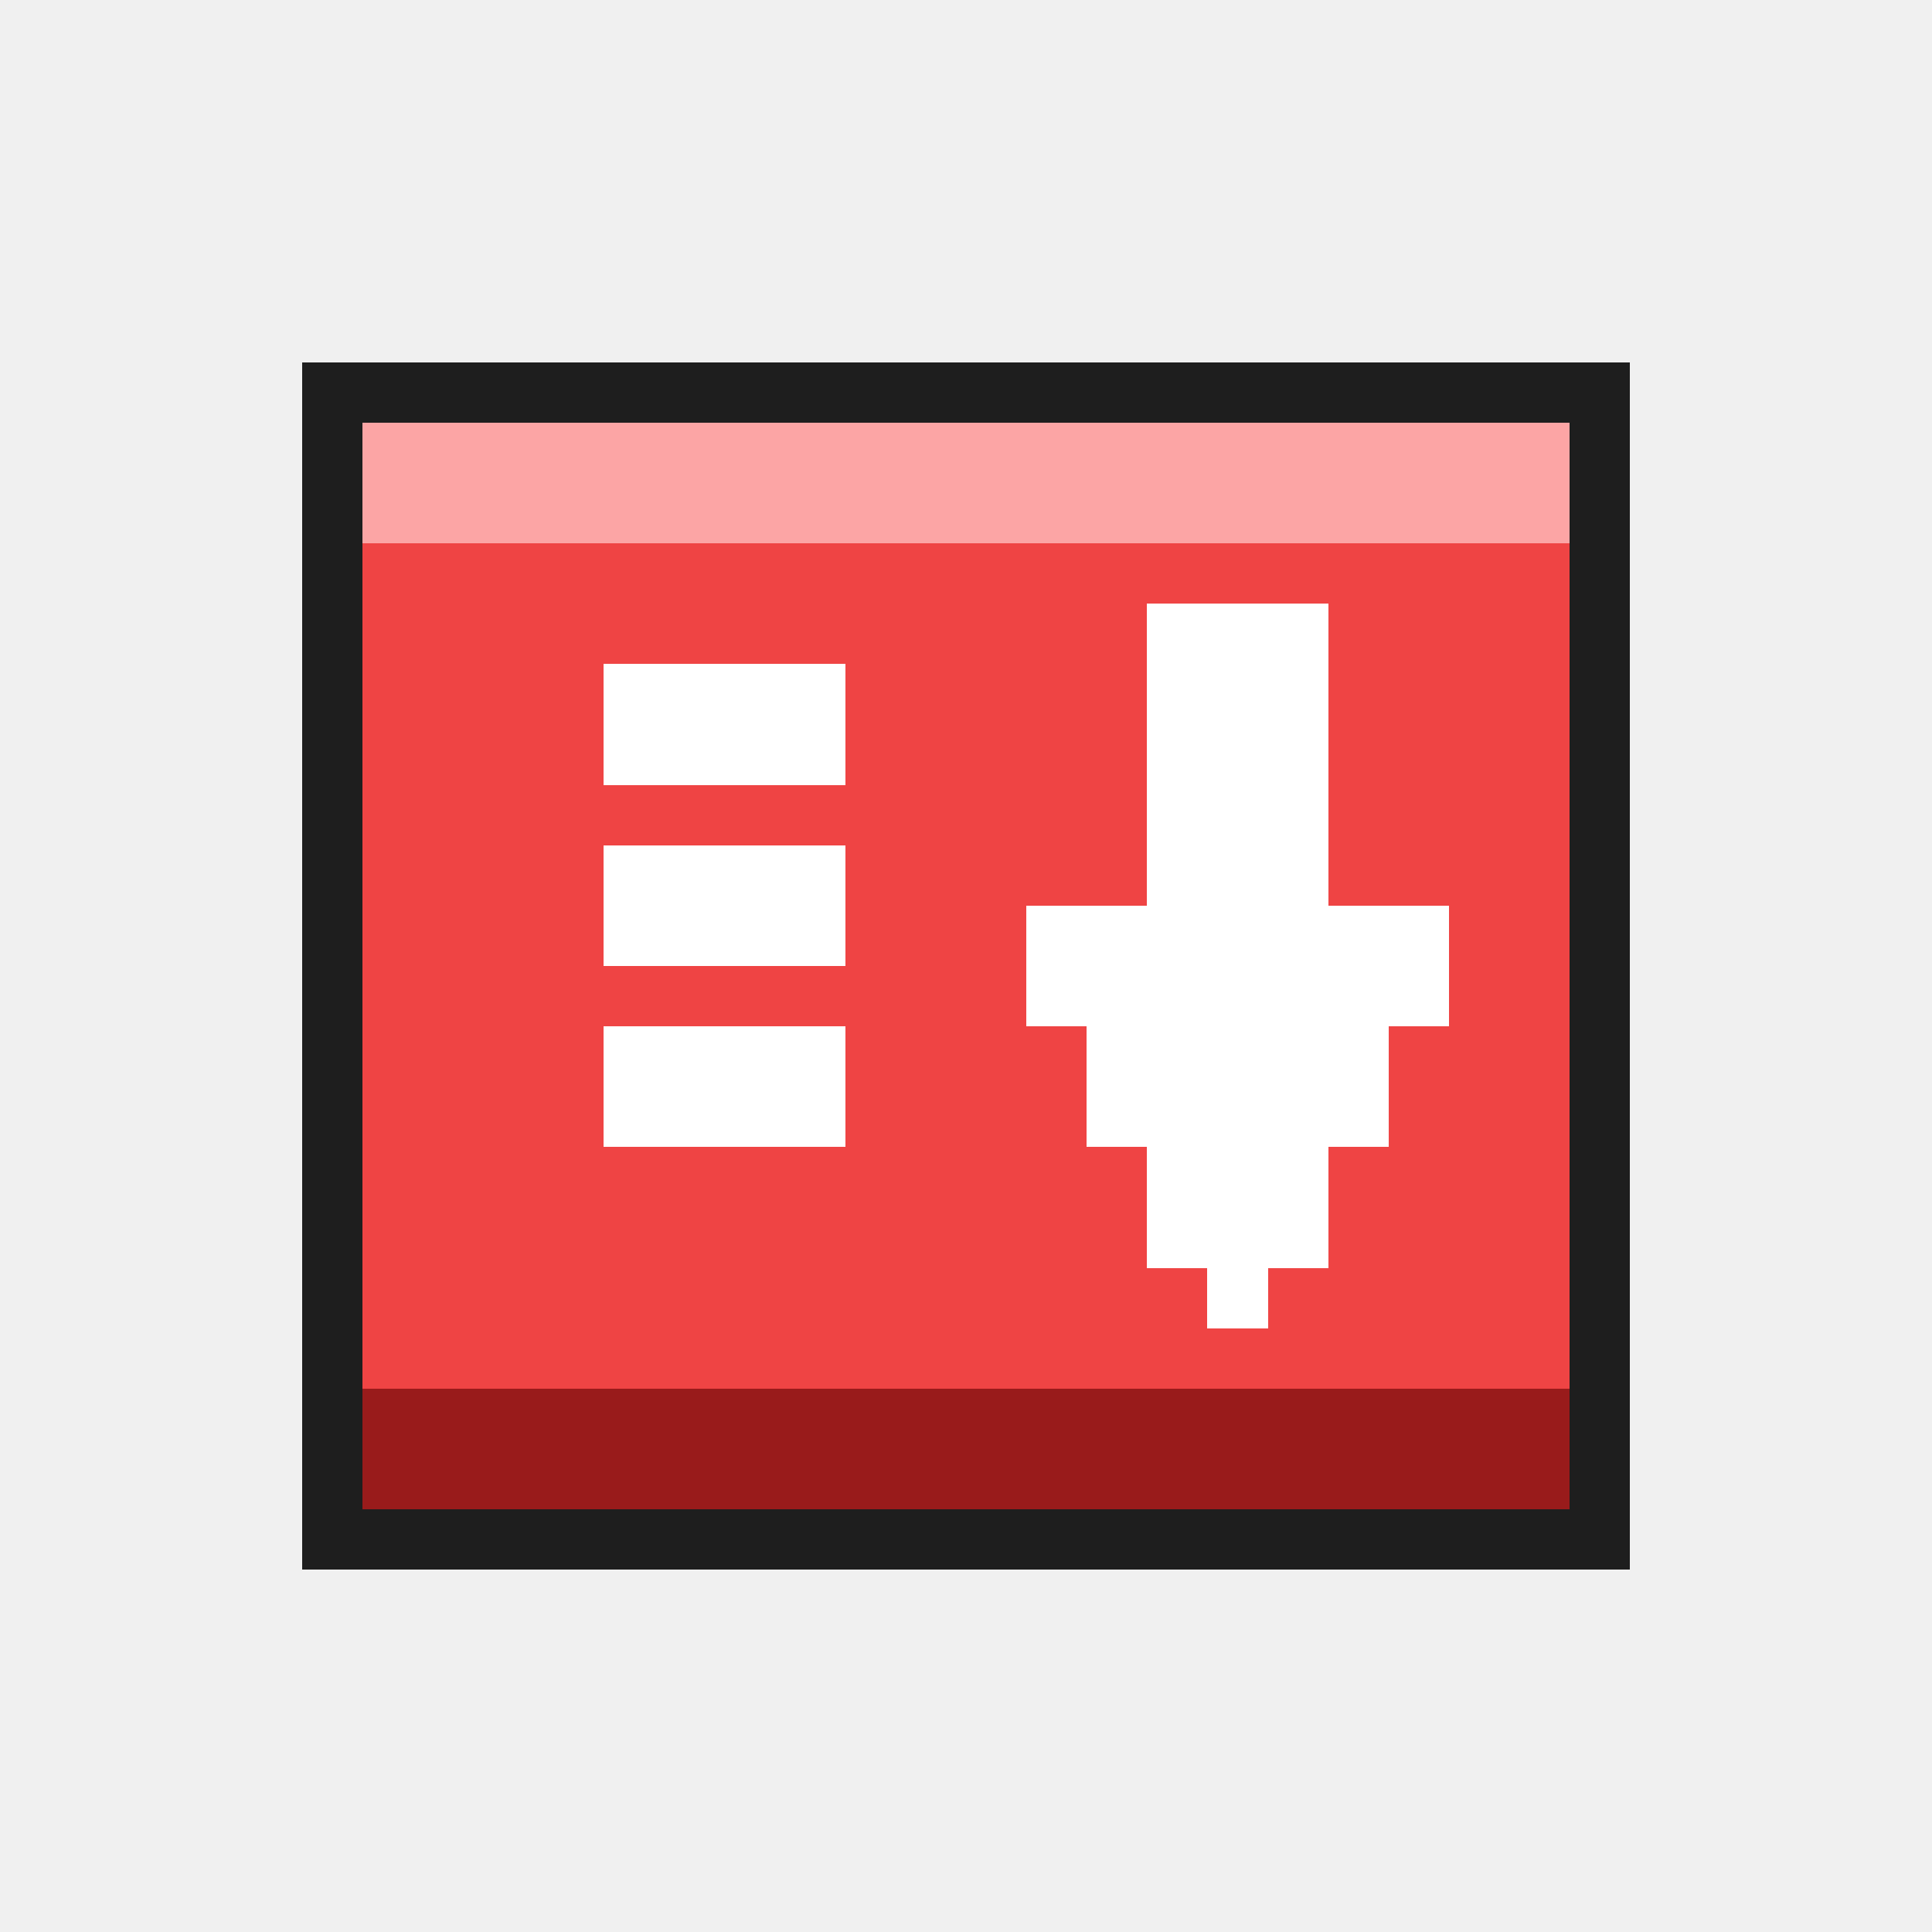
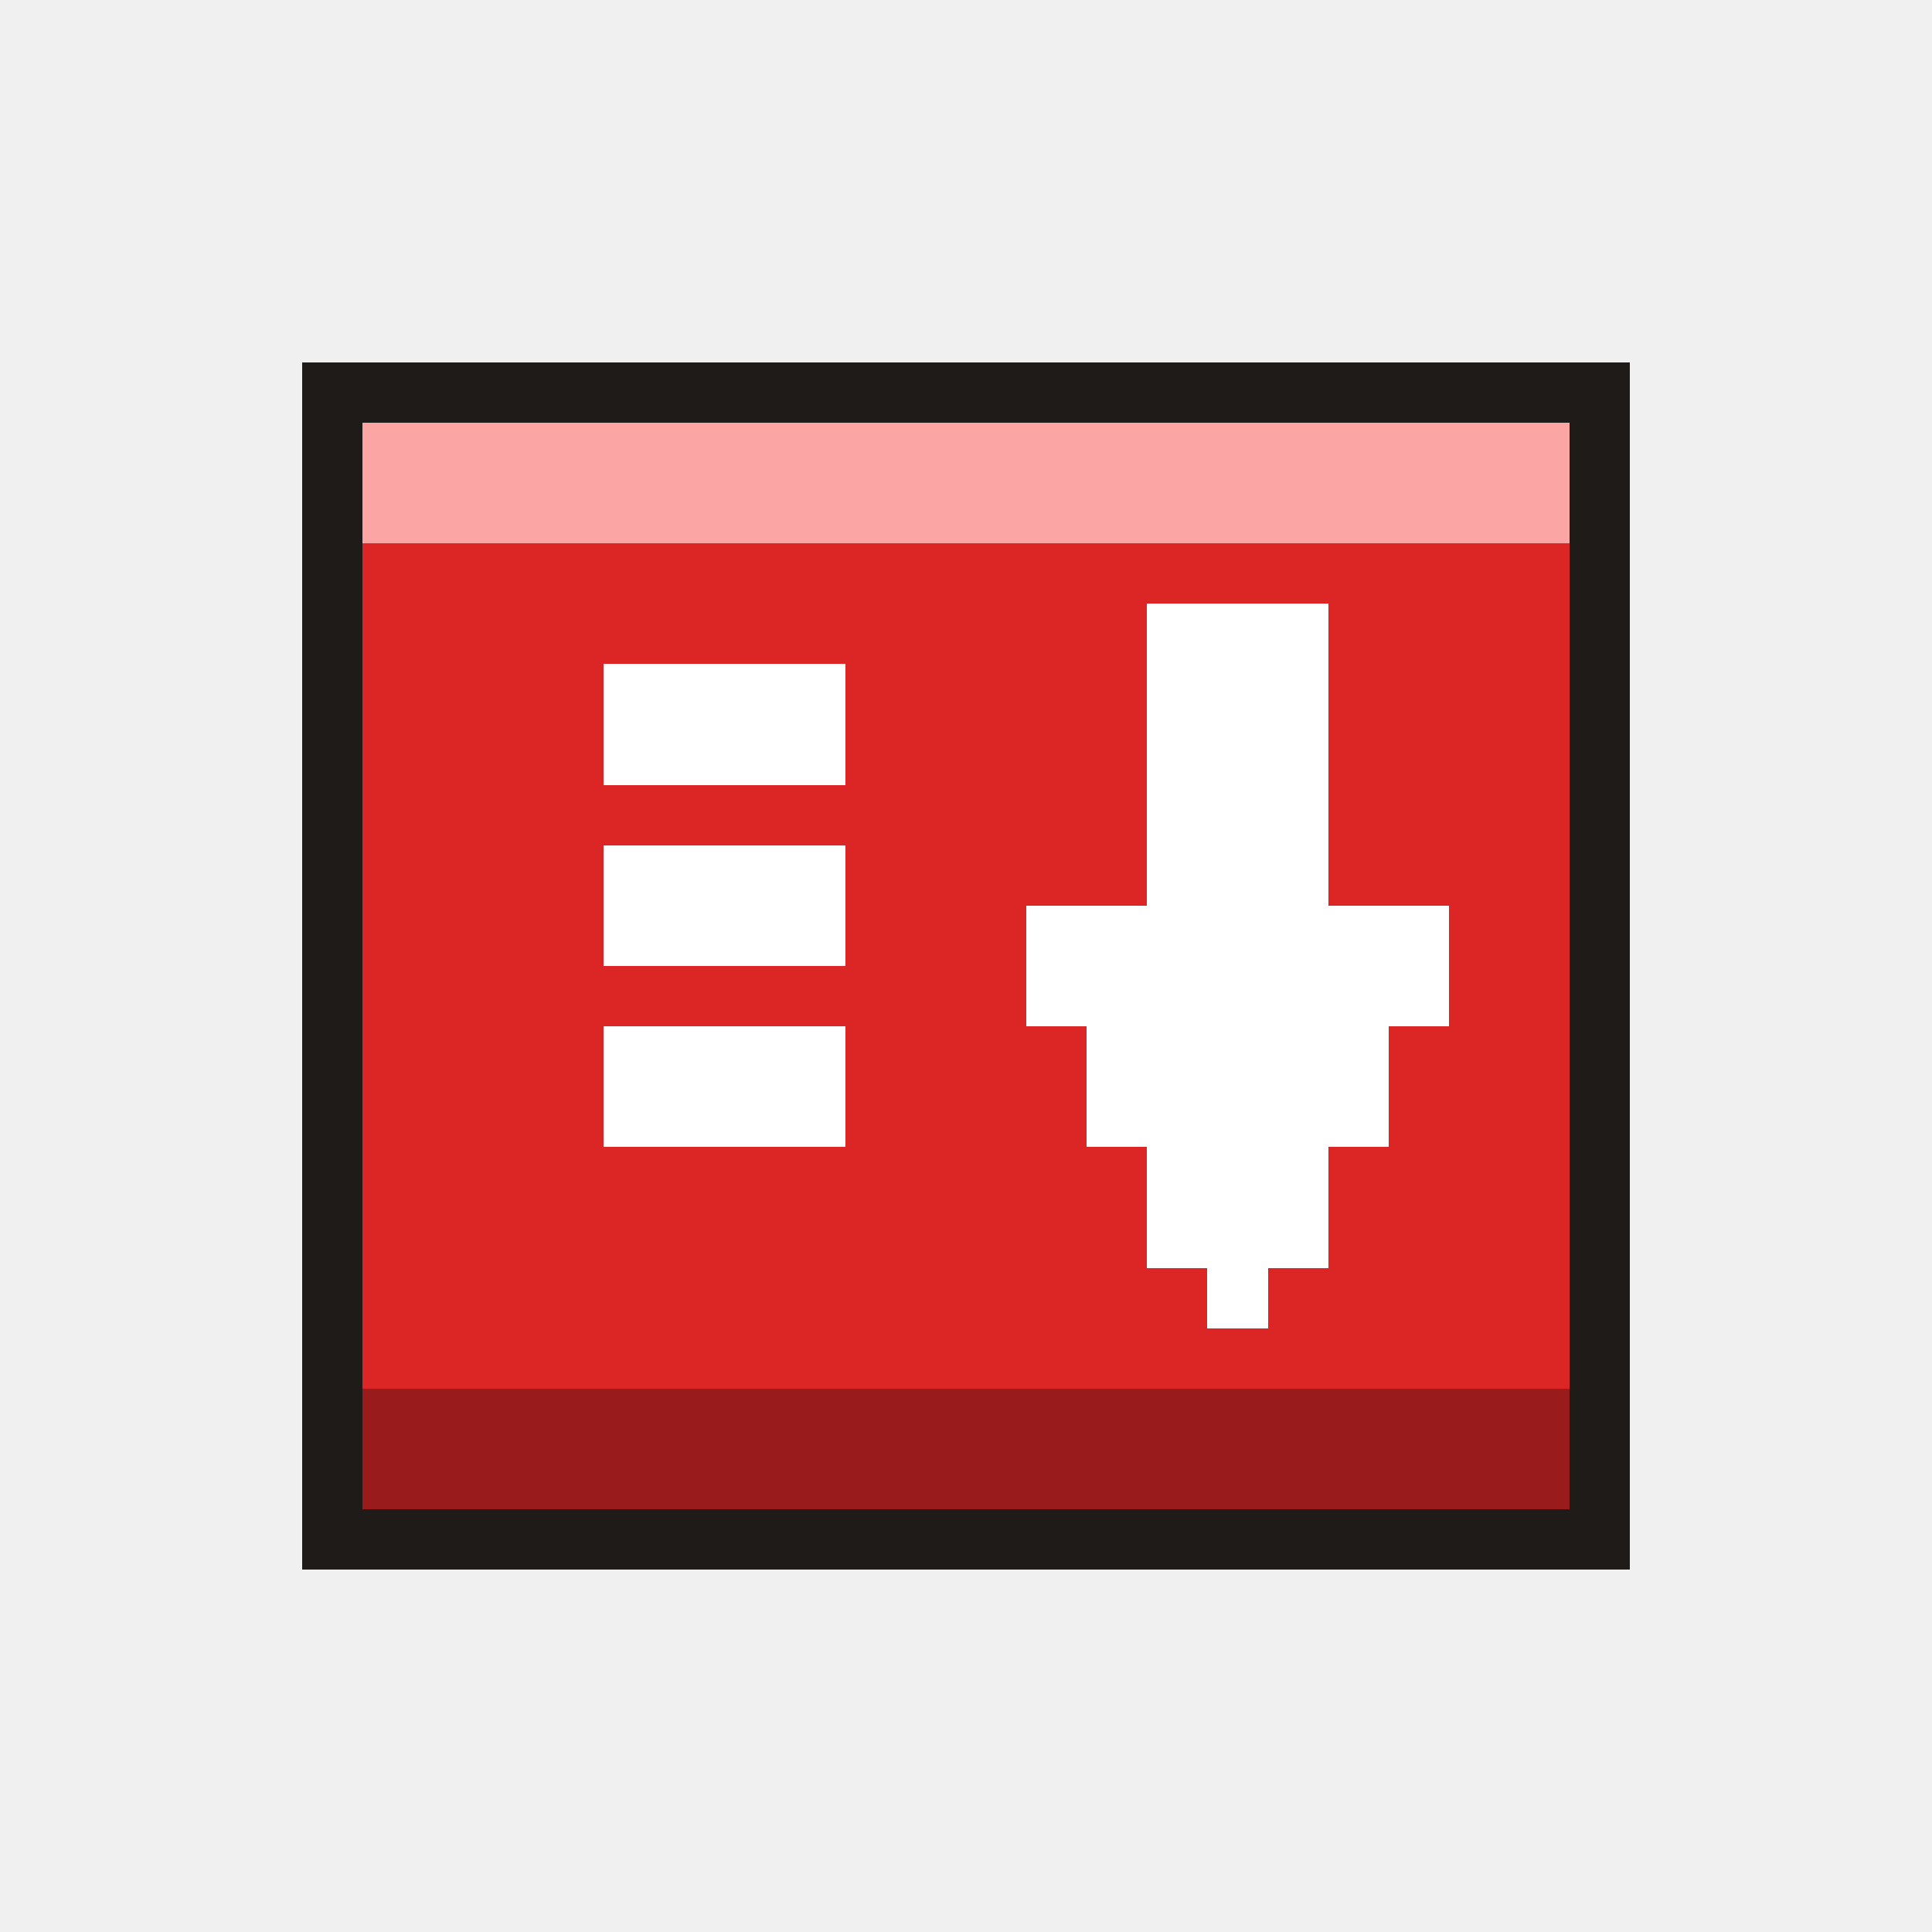
<svg xmlns="http://www.w3.org/2000/svg" viewBox="0 0 32 32" width="32" height="32" shape-rendering="crispEdges">
-   <rect x="5" y="6" width="22" height="20" fill="#1e1e1e" />
-   <rect x="6" y="7" width="20" height="18" fill="#ef4444" />
-   <rect x="6" y="7" width="20" height="2" fill="#fca5a5" />
-   <rect x="6" y="23" width="20" height="2" fill="#991b1b" />
-   <rect x="10" y="11" width="4" height="2" fill="#ffffff" />
-   <rect x="10" y="14" width="4" height="2" fill="#ffffff" />
-   <rect x="10" y="17" width="4" height="2" fill="#ffffff" />
-   <rect x="19" y="10" width="3" height="6" fill="#ffffff" />
-   <rect x="17" y="15" width="7" height="2" fill="#ffffff" />
-   <rect x="18" y="17" width="5" height="2" fill="#ffffff" />
-   <rect x="19" y="19" width="3" height="2" fill="#ffffff" />
-   <rect x="20" y="21" width="1" height="1" fill="#ffffff" />
+   <rect x="5" y="6" width="22" height="20" fill="#1E1B19" />
+   <rect x="6" y="7" width="20" height="18" fill="#DC2626" />
+   <rect x="6" y="7" width="20" height="2" fill="#FCA5A5" />
+   <rect x="6" y="23" width="20" height="2" fill="#991B1B" />
+   <rect x="10" y="11" width="4" height="2" fill="#FFFFFF" />
+   <rect x="10" y="14" width="4" height="2" fill="#FFFFFF" />
+   <rect x="10" y="17" width="4" height="2" fill="#FFFFFF" />
+   <rect x="19" y="10" width="3" height="6" fill="#FFFFFF" />
+   <rect x="17" y="15" width="7" height="2" fill="#FFFFFF" />
+   <rect x="18" y="17" width="5" height="2" fill="#FFFFFF" />
+   <rect x="19" y="19" width="3" height="2" fill="#FFFFFF" />
+   <rect x="20" y="21" width="1" height="1" fill="#FFFFFF" />
</svg>
